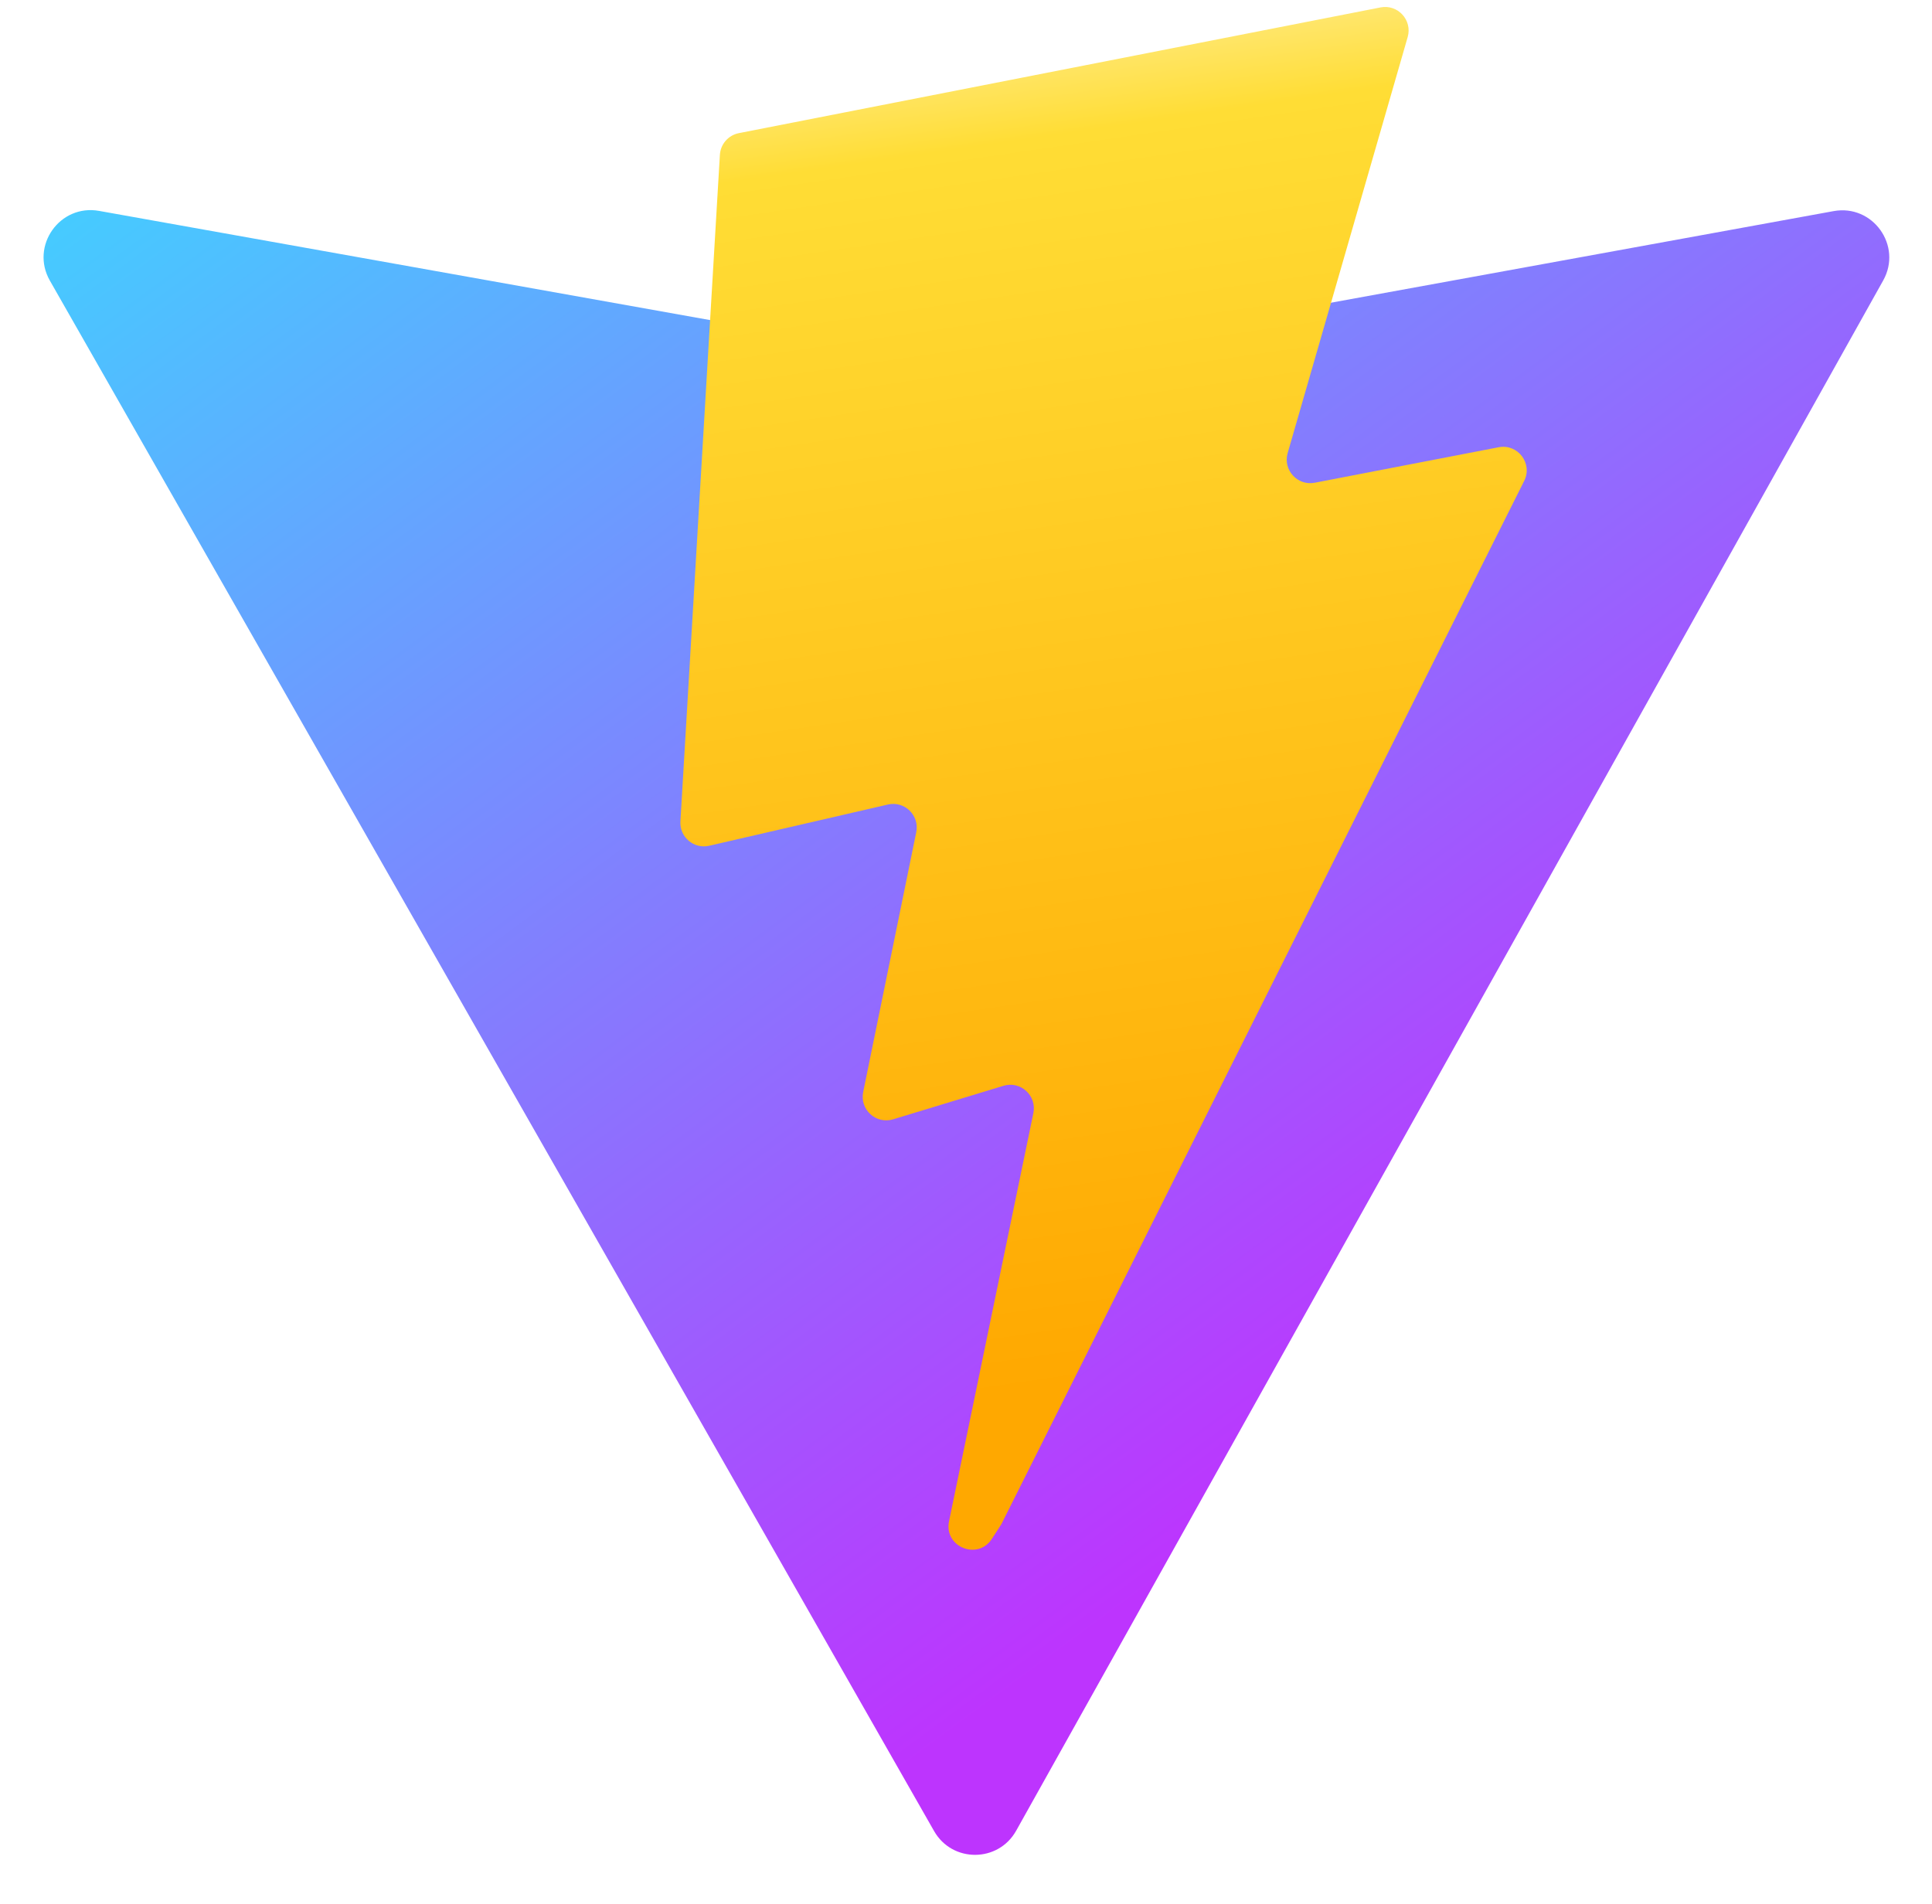
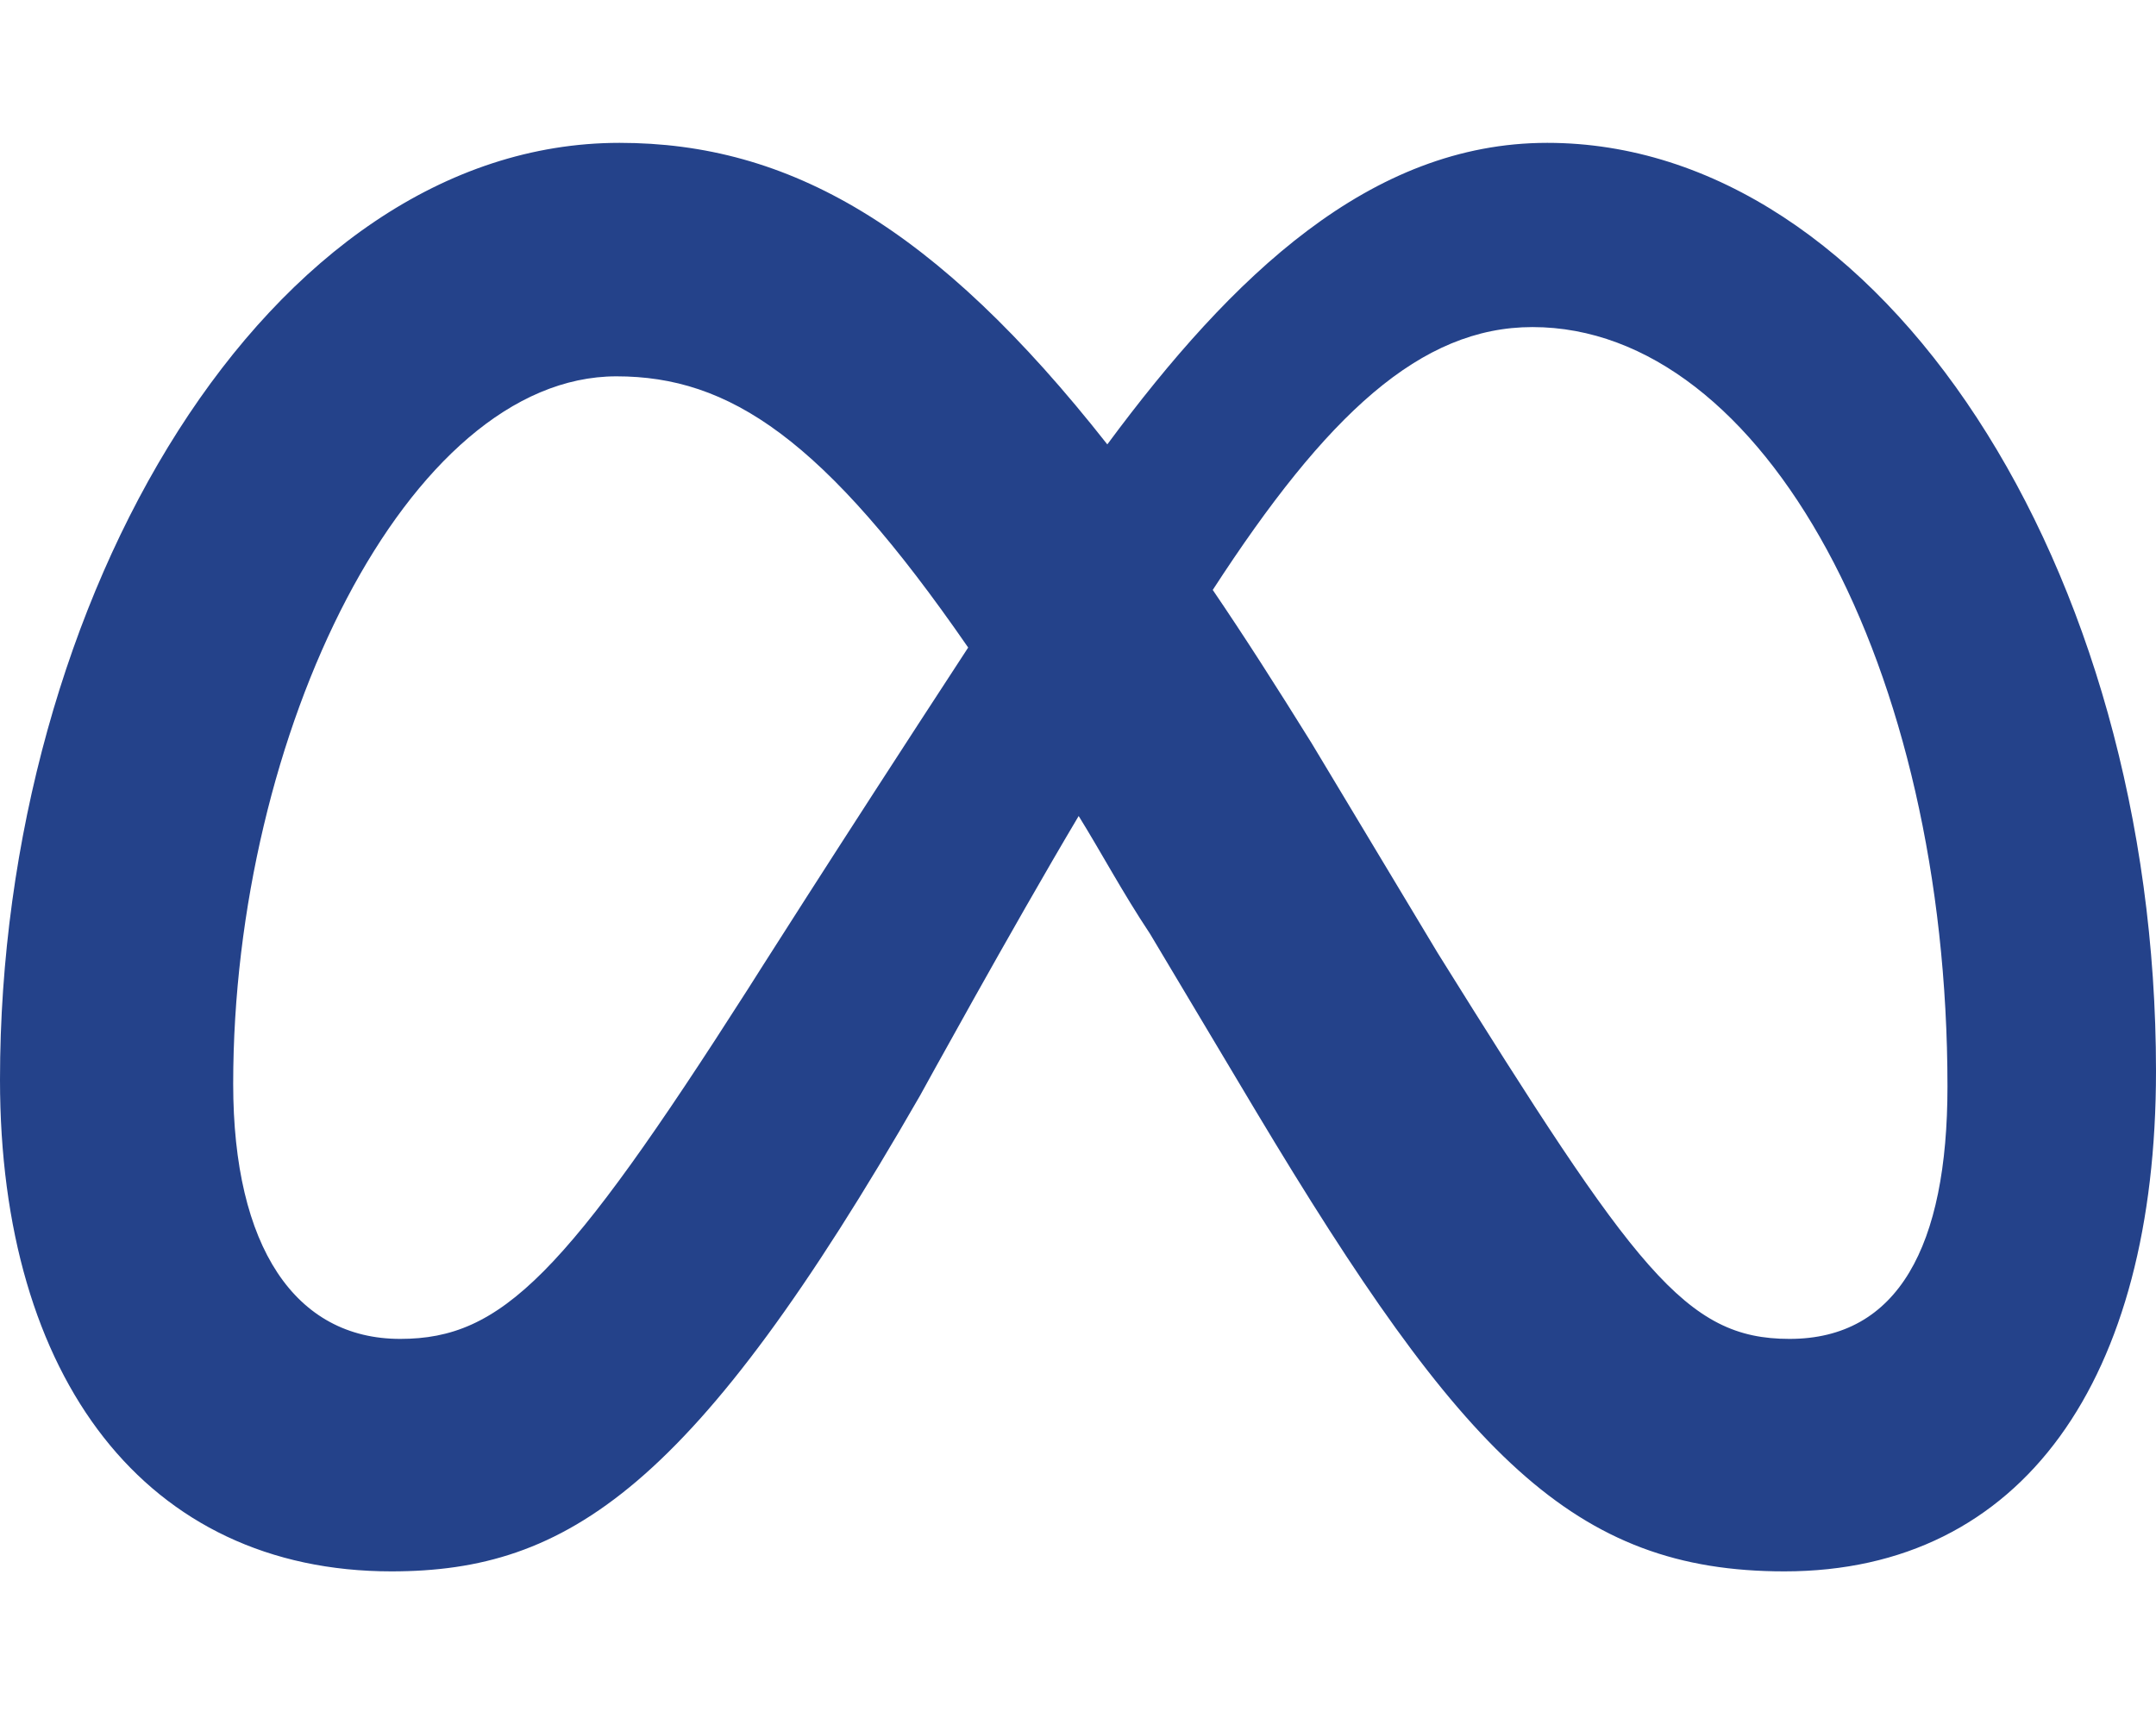
- <svg xmlns="http://www.w3.org/2000/svg" width="410" height="404" viewBox="0 0 410 404" fill="none">
-   <path d="M399.641 59.525L215.643 388.545C211.844 395.338 202.084 395.378 198.228 388.618L10.582 59.556C6.381 52.19 12.68 43.267 21.028 44.759L205.223 77.682C206.398 77.892 207.601 77.89 208.776 77.676L389.119 44.806C397.439 43.289 403.768 52.143 399.641 59.525Z" fill="url(#paint0_linear)" />
-   <path d="M292.965 1.574L156.801 28.255C154.563 28.694 152.906 30.59 152.771 32.866L144.395 174.33C144.198 177.662 147.258 180.248 150.51 179.498L188.42 170.749C191.967 169.931 195.172 173.055 194.443 176.622L183.18 231.775C182.422 235.487 185.907 238.661 189.532 237.56L212.947 230.446C216.577 229.344 220.065 232.527 219.297 236.242L201.398 322.875C200.278 328.294 207.486 331.249 210.492 326.603L212.5 323.5L323.454 102.072C325.312 98.365 322.108 94.137 318.036 94.923L279.014 102.454C275.347 103.161 272.227 99.746 273.262 96.158L298.731 7.867C299.767 4.273 296.636 0.855 292.965 1.574Z" fill="url(#paint1_linear)" />
-   <defs>
-     <linearGradient id="paint0_linear" x1="6" y1="33" x2="235" y2="344" gradientUnits="userSpaceOnUse">
-       <stop stop-color="#41D1FF" />
-       <stop offset="1" stop-color="#BD34FE" />
-     </linearGradient>
-     <linearGradient id="paint1_linear" x1="194.651" y1="8.818" x2="236.076" y2="292.989" gradientUnits="userSpaceOnUse">
-       <stop stop-color="#FFEA83" />
-       <stop offset="0.083" stop-color="#FFDD35" />
-       <stop offset="1" stop-color="#FFA800" />
-     </linearGradient>
-   </defs>
+ <svg xmlns="http://www.w3.org/2000/svg" height="1em" viewBox="0 0 640 512">
+   <style>svg{fill:#24428a}</style>
+   <path d="M640 317.9C640 409.2 600.6 466.4 529.7 466.4C467.1 466.4 433.9 431.8 372.8 329.8L341.4 277.2C333.1 264.7 326.9 253 320.2 242.2C300.1 276 273.1 325.2 273.1 325.2C206.1 441.8 168.5 466.4 116.2 466.4C43.42 466.4 0 409.1 0 320.5C0 177.5 79.78 42.4 183.9 42.4C234.1 42.4 277.7 67.08 328.7 131.9C365.8 81.8 406.8 42.4 459.3 42.4C558.4 42.4 640 168.1 640 317.9H640zM287.4 192.2C244.5 130.1 216.5 111.7 183 111.7C121.1 111.7 69.22 217.8 69.22 321.7C69.22 370.2 87.7 397.4 118.8 397.4C149 397.4 167.8 378.4 222 293.6C222 293.6 246.7 254.5 287.4 192.2V192.2zM531.2 397.4C563.4 397.4 578.1 369.9 578.1 322.5C578.1 198.3 523.8 97.08 454.9 97.08C421.7 97.08 393.8 123 360 175.1C369.4 188.9 379.1 204.1 389.3 220.5L426.8 282.9C485.5 377 500.3 397.4 531.2 397.4L531.2 397.4z" />
</svg>
